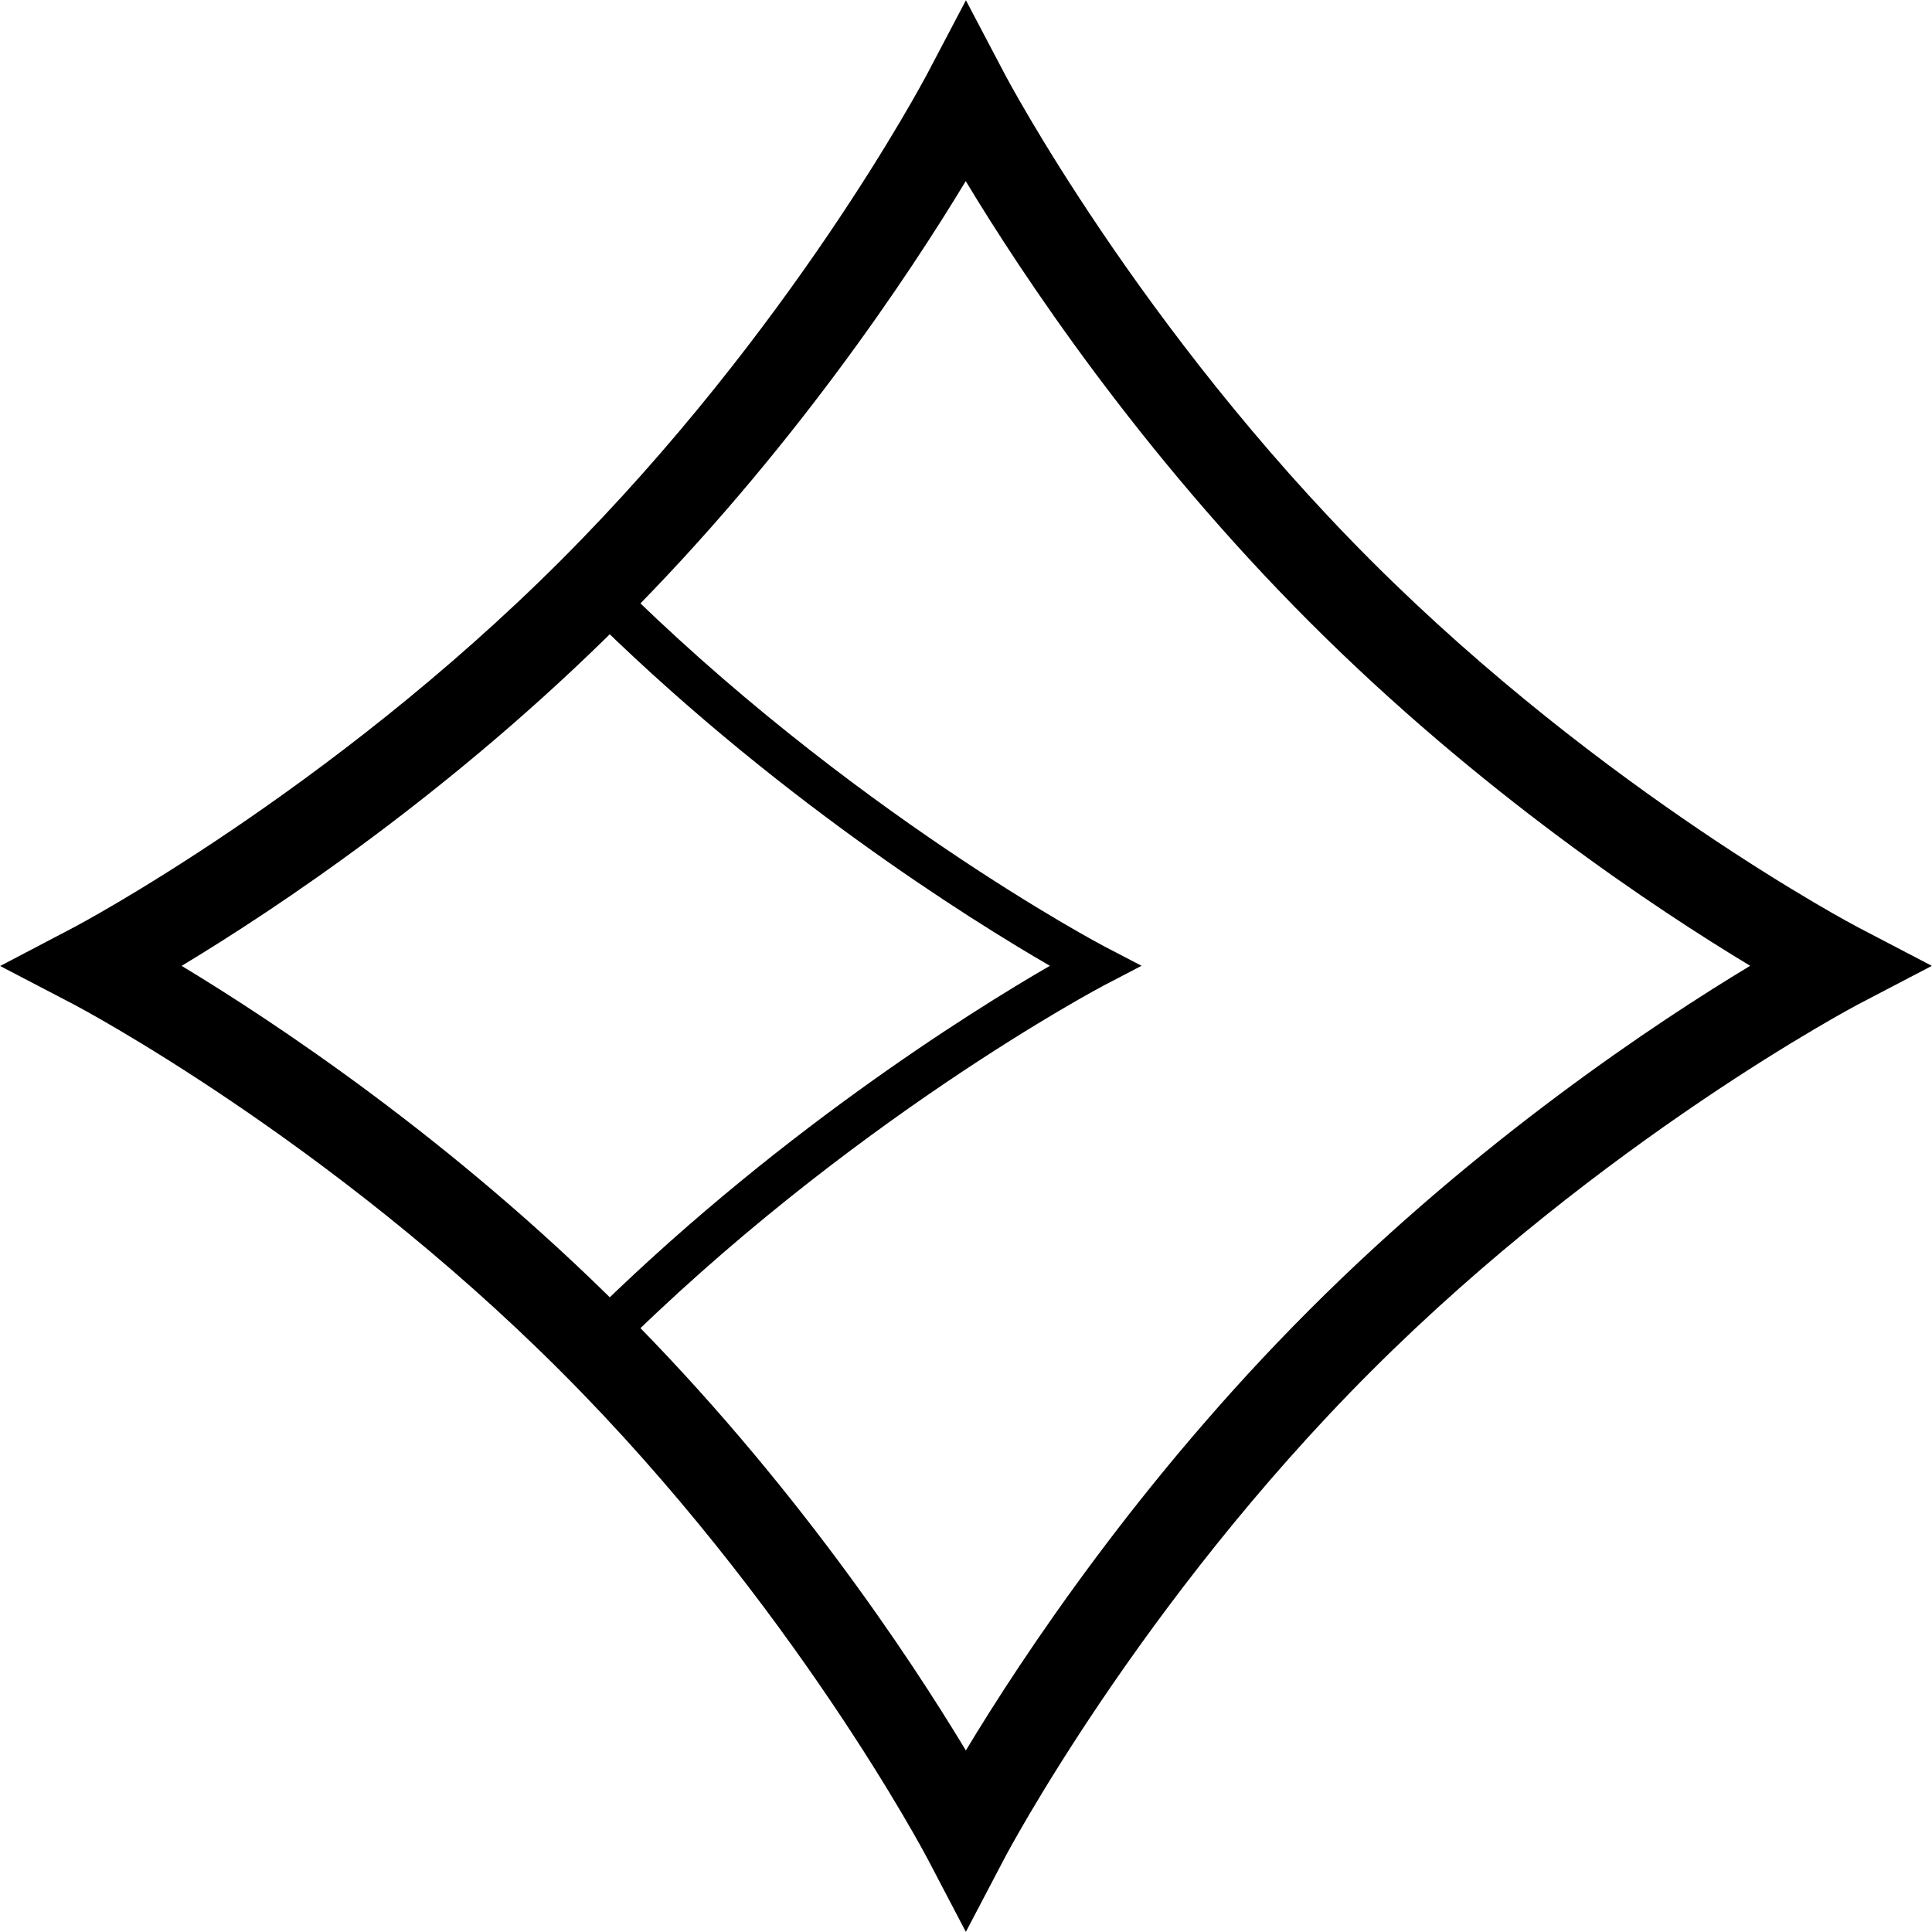
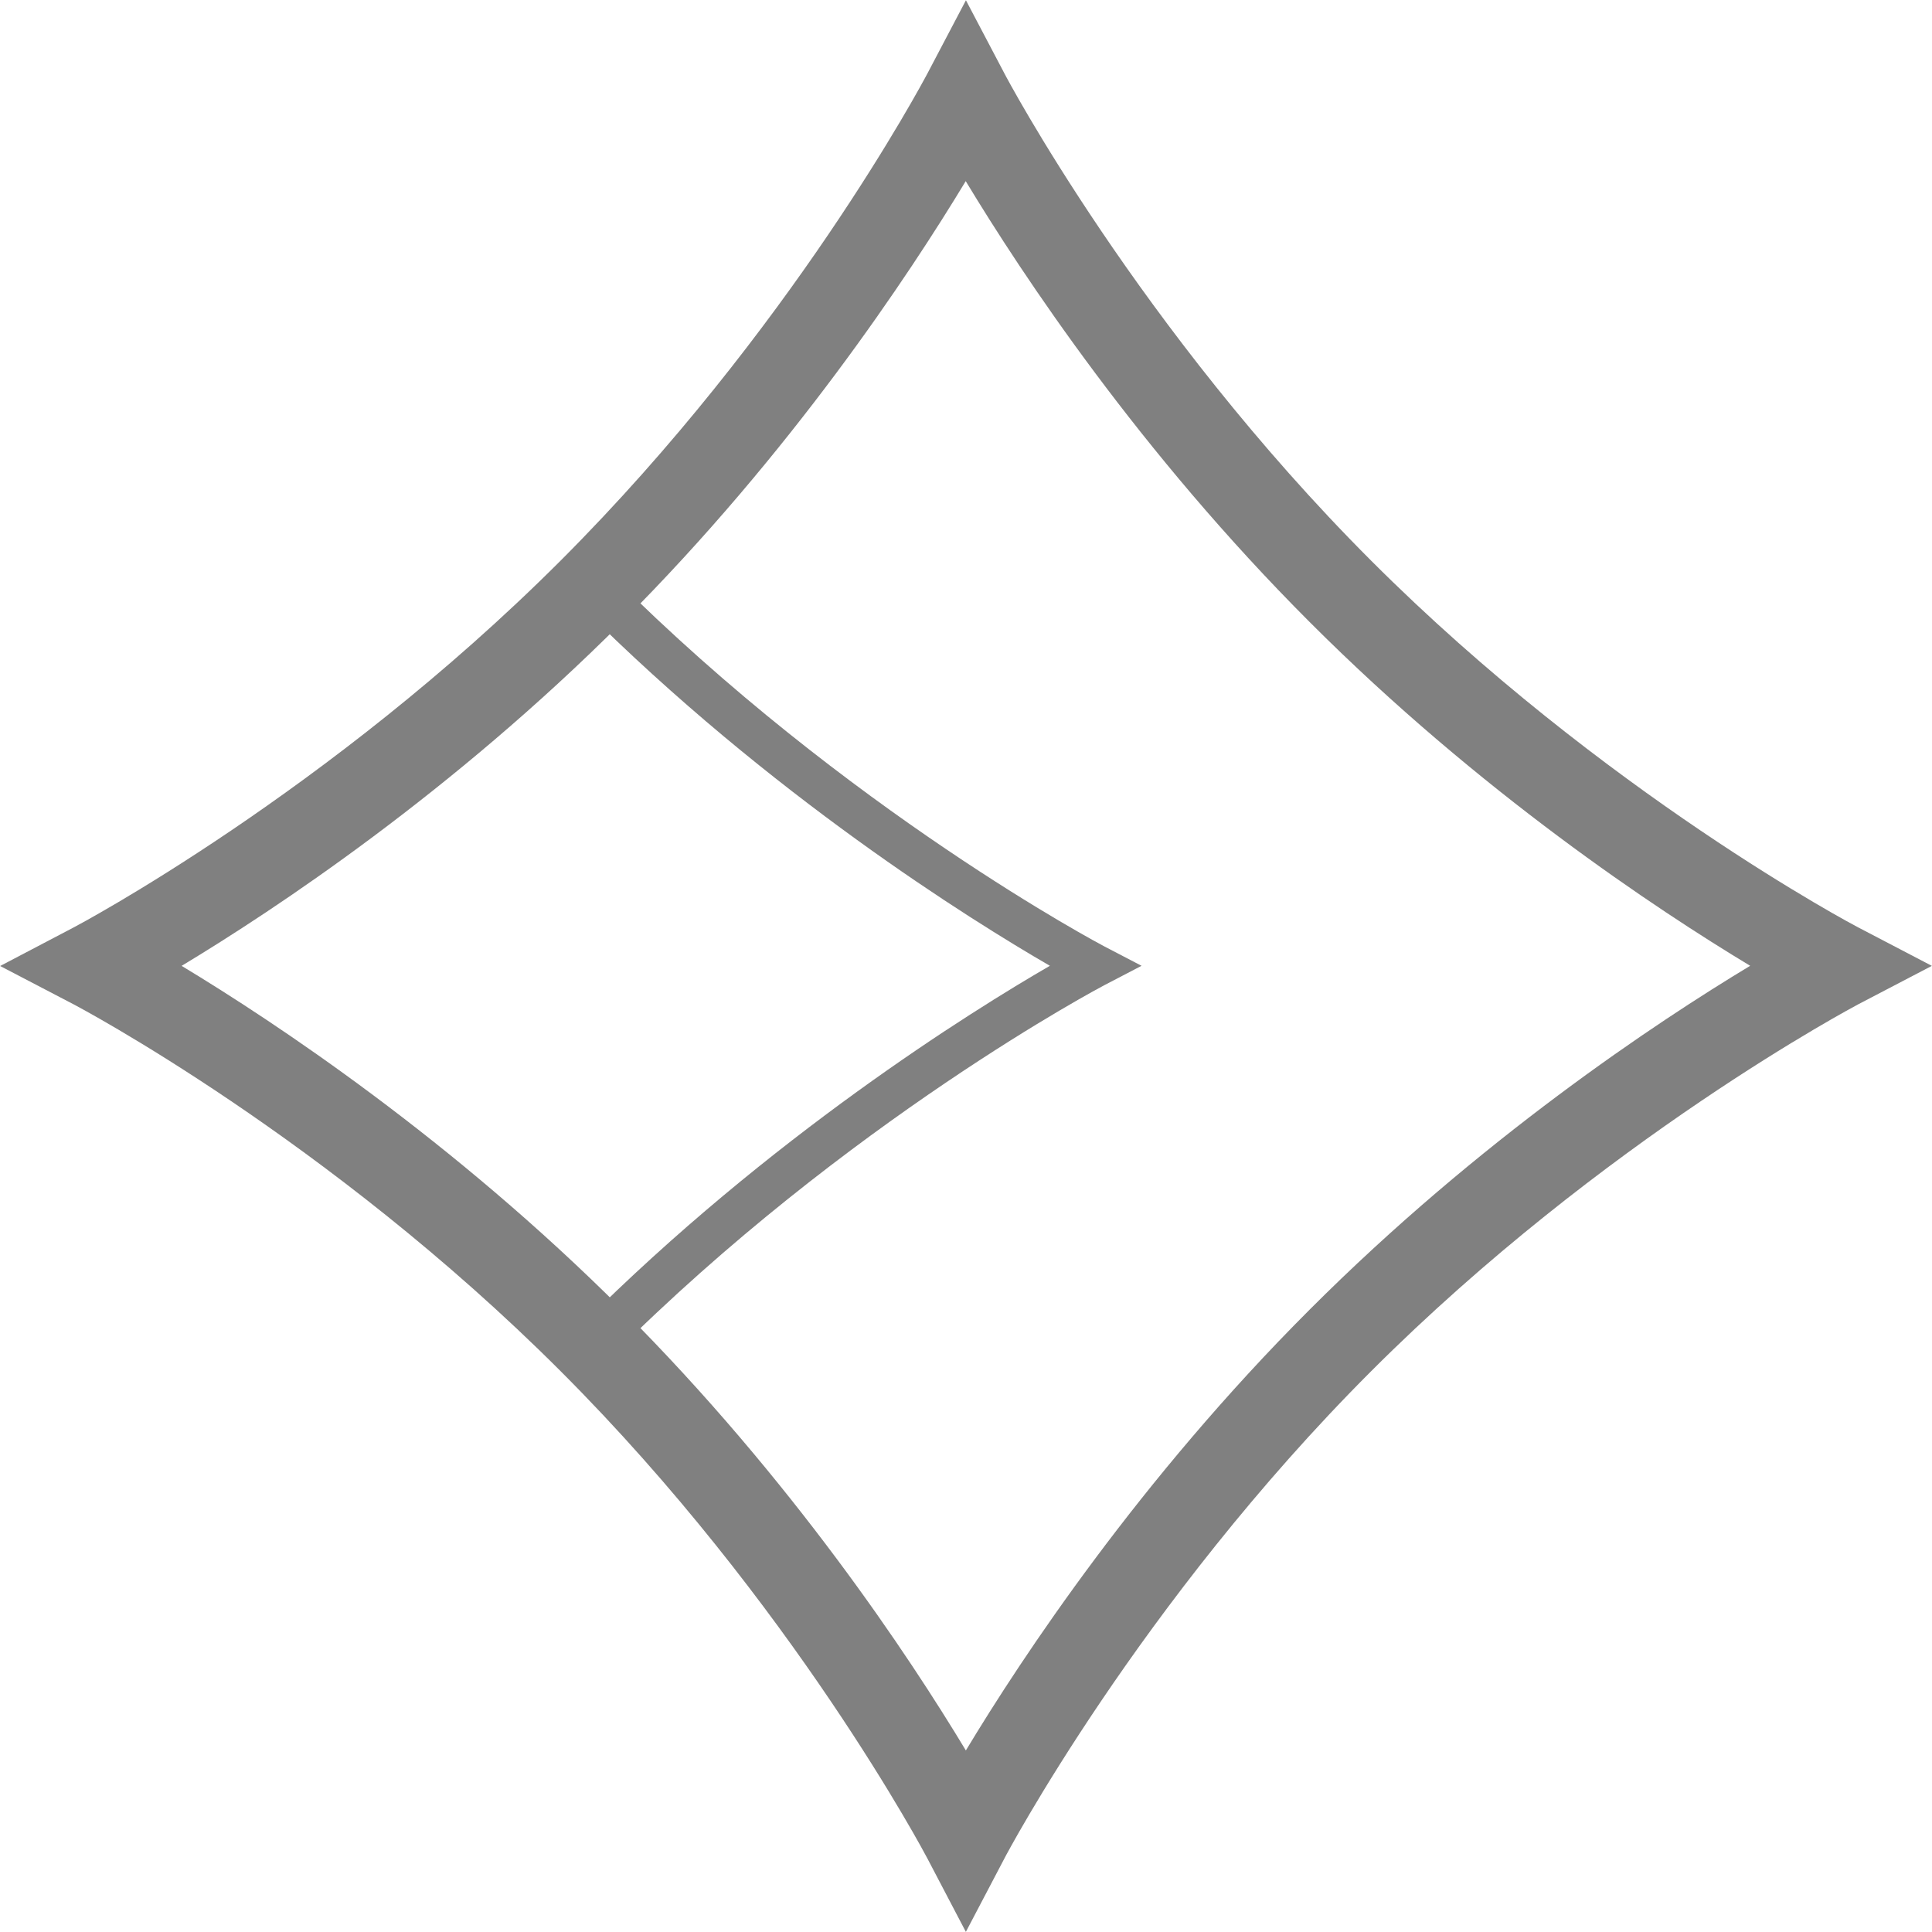
<svg xmlns="http://www.w3.org/2000/svg" version="1.1" id="Layer_1" x="0px" y="0px" width="28.35px" height="28.35px" viewBox="0 0 28.35 28.35" enable-background="new 0 0 28.35 28.35" xml:space="preserve">
  <g>
-     <path d="M8.985,8.45C8.948,8.412,8.912,8.373,8.874,8.335c-0.111,0.113-0.217,0.228-0.33,0.341C8.504,8.715,8.465,8.752,8.425,8.79   c0.036,0.037,0.072,0.074,0.108,0.111c2.763,2.764,5.716,4.601,6.873,5.271c-1.157,0.67-4.108,2.507-6.873,5.271   c-0.037,0.037-0.072,0.073-0.108,0.111c0.04,0.038,0.079,0.074,0.119,0.114c0.113,0.112,0.219,0.228,0.33,0.341   c0.038-0.039,0.073-0.077,0.111-0.115c3.446-3.446,7.186-5.42,7.223-5.439l0.543-0.283l-0.543-0.283   C16.171,13.87,12.433,11.898,8.985,8.45z" />
-     <path d="M14.173,28.348l-0.566-1.08c-0.019-0.037-1.976-3.743-5.38-7.147c-3.42-3.422-7.105-5.361-7.142-5.381l-1.083-0.565   l1.081-0.567c0.037-0.019,3.738-1.976,7.144-5.382c3.376-3.378,5.3-6.994,5.381-7.146l0.566-1.076l0.566,1.076   c0.018,0.037,1.974,3.739,5.379,7.146c3.413,3.414,7.107,5.362,7.145,5.381l1.084,0.566l-1.084,0.566   c-0.035,0.02-3.735,1.973-7.145,5.383c-3.403,3.404-5.361,7.109-5.379,7.146L14.173,28.348z M2.665,14.173   c1.378,0.832,3.976,2.555,6.465,5.044c2.495,2.496,4.214,5.093,5.043,6.469c0.829-1.376,2.548-3.972,5.044-6.468   c2.497-2.499,5.09-4.217,6.465-5.046c-1.375-0.829-3.97-2.547-6.465-5.045C16.72,6.629,15,4.032,14.171,2.658   c-0.834,1.38-2.564,3.991-5.042,6.469C6.634,11.625,4.04,13.344,2.665,14.173z" />
+     <path fill="#808080" d="M8.985,8.45C8.948,8.412,8.912,8.373,8.874,8.335c-0.111,0.113-0.217,0.228-0.33,0.341   C8.504,8.715,8.465,8.752,8.425,8.79c0.036,0.037,0.072,0.074,0.108,0.111c2.763,2.764,5.716,4.601,6.873,5.271   c-1.157,0.67-4.108,2.507-6.873,5.271c-0.037,0.037-0.072,0.073-0.108,0.111c0.04,0.038,0.079,0.074,0.119,0.114   c0.113,0.112,0.219,0.228,0.33,0.341c0.038-0.039,0.073-0.077,0.111-0.115c3.446-3.446,7.186-5.42,7.223-5.439l0.543-0.283   l-0.543-0.283C16.171,13.87,12.433,11.898,8.985,8.45z" />
+     <path fill="#808080" d="M14.173,28.348l-0.566-1.08c-0.019-0.037-1.976-3.743-5.38-7.147c-3.42-3.422-7.105-5.361-7.142-5.381   l-1.083-0.565l1.081-0.567c0.037-0.019,3.738-1.976,7.144-5.382c3.376-3.378,5.3-6.994,5.381-7.146l0.566-1.076l0.566,1.076   c0.018,0.037,1.974,3.739,5.379,7.146c3.413,3.414,7.107,5.362,7.145,5.381l1.084,0.566l-1.084,0.566   c-0.035,0.02-3.735,1.973-7.145,5.383c-3.403,3.404-5.361,7.109-5.379,7.146L14.173,28.348z M2.665,14.173   c1.378,0.832,3.976,2.555,6.465,5.044c2.495,2.496,4.214,5.093,5.043,6.469c0.829-1.376,2.548-3.972,5.044-6.468   c2.497-2.499,5.09-4.217,6.465-5.046c-1.375-0.829-3.97-2.547-6.465-5.045C16.72,6.629,15,4.032,14.171,2.658   c-0.834,1.38-2.564,3.991-5.042,6.469C6.634,11.625,4.04,13.344,2.665,14.173z" />
  </g>
</svg>
